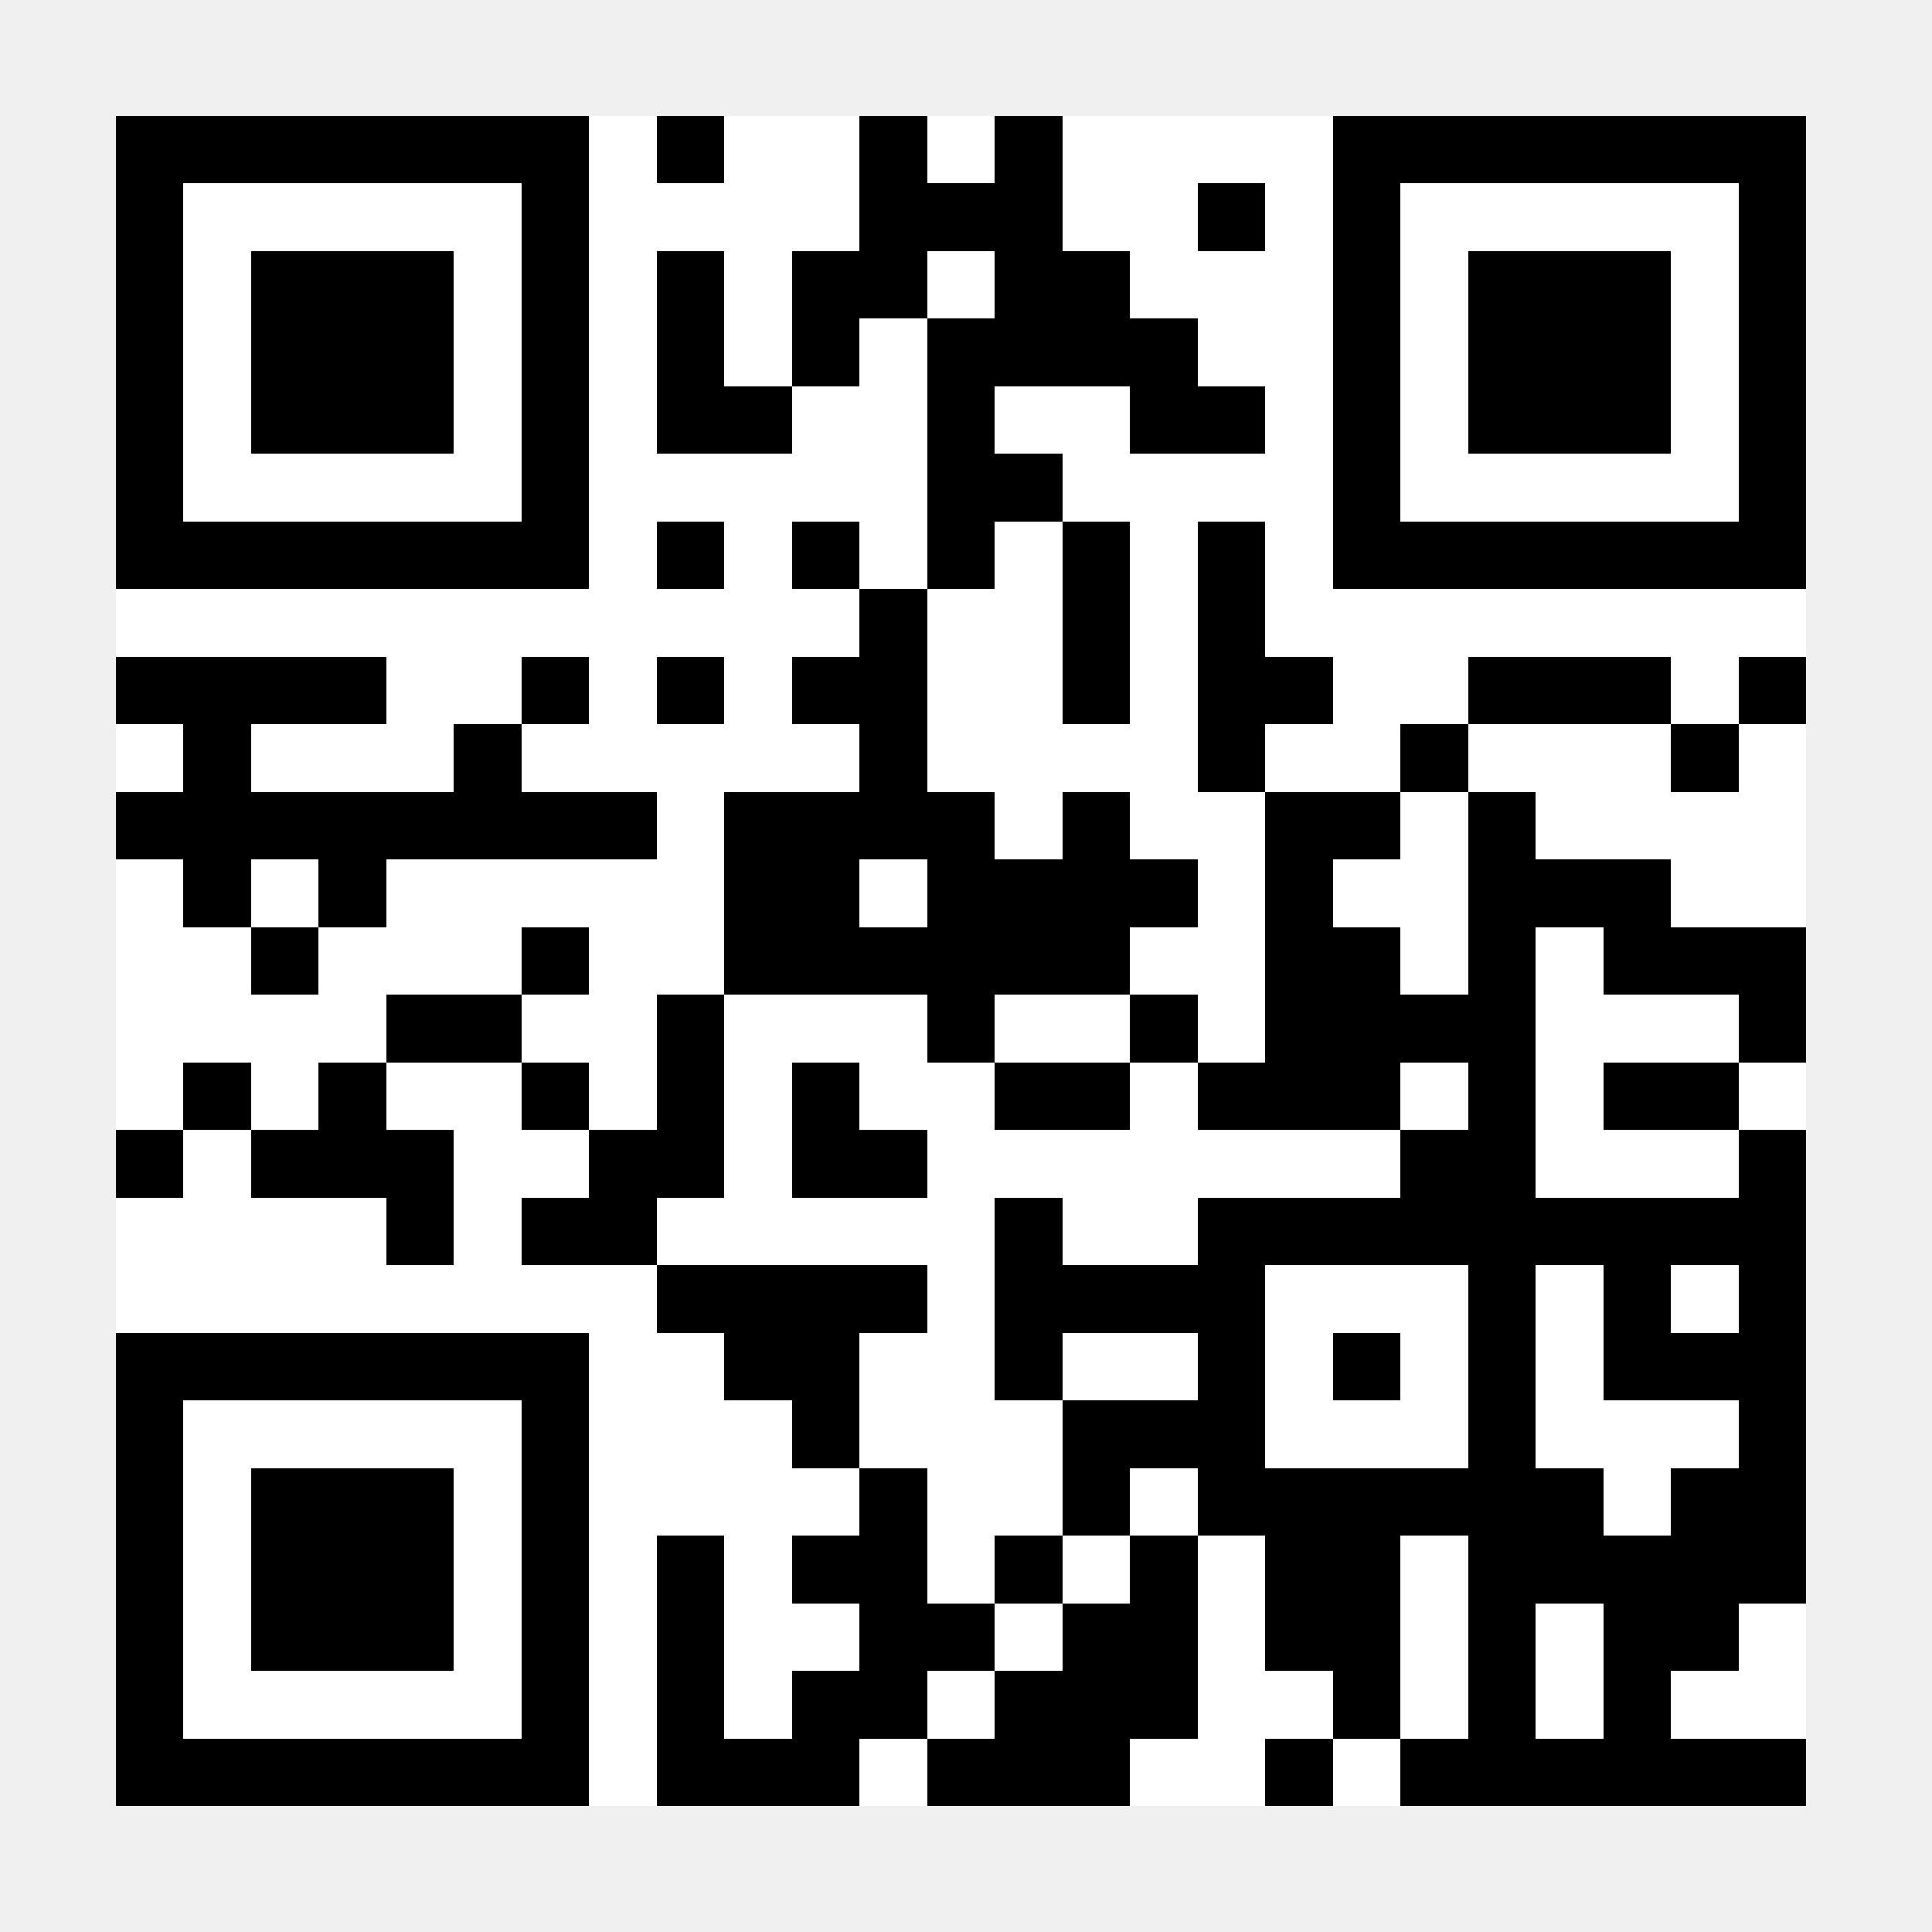
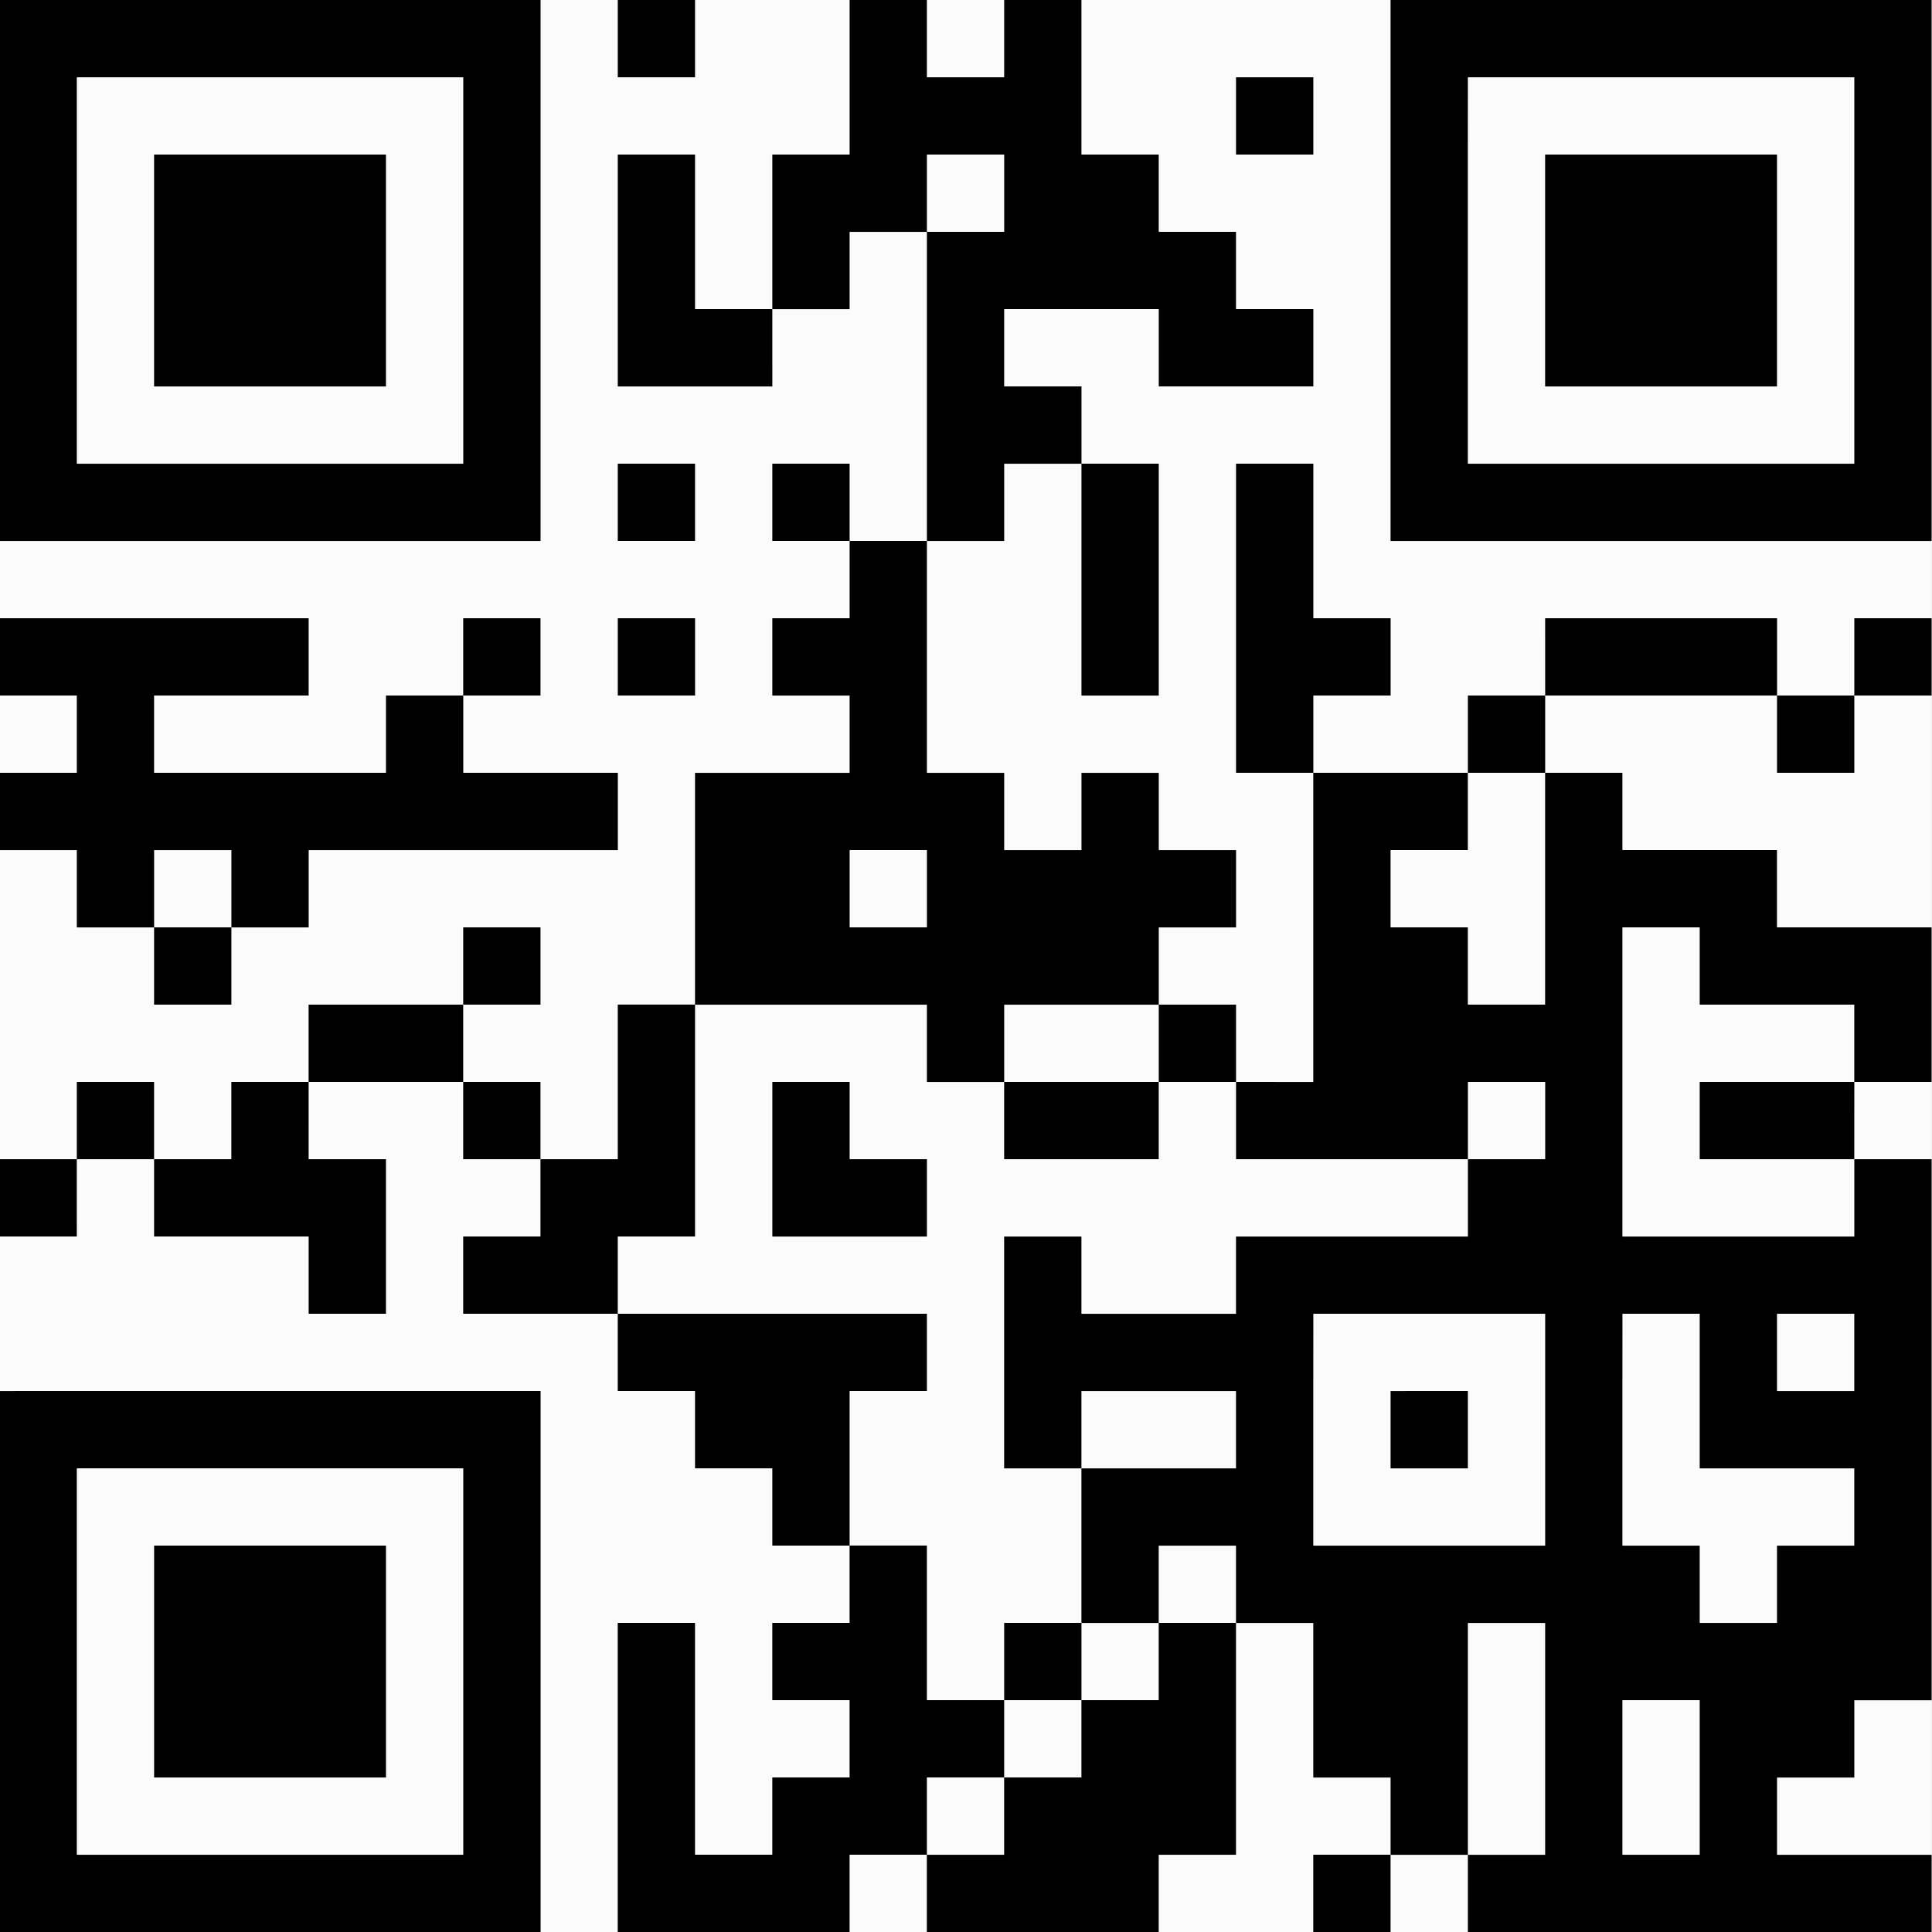
- <svg xmlns="http://www.w3.org/2000/svg" version="1.1" width="200" height="200" id="svg648">
+ <svg xmlns="http://www.w3.org/2000/svg" version="1.1" width="2.499cm" height="2.499cm" id="svg648" viewBox="0 0 94.434 94.488">
  <defs id="defs652" />
-   <path id="rect2" style="fill:#ffffff;shape-rendering:optimizeSpeed" d="M 12,12 H 187 V 187 H 12 Z" />
-   <rect shape-rendering="optimizeSpeed" x="12" y="12" width="7" height="7" fill="black" id="rect4" />
-   <rect shape-rendering="optimizeSpeed" x="19" y="12" width="7" height="7" fill="black" id="rect6" />
-   <rect shape-rendering="optimizeSpeed" x="26" y="12" width="7" height="7" fill="black" id="rect8" />
-   <rect shape-rendering="optimizeSpeed" x="33" y="12" width="7" height="7" fill="black" id="rect10" />
-   <rect shape-rendering="optimizeSpeed" x="40" y="12" width="7" height="7" fill="black" id="rect12" />
-   <rect shape-rendering="optimizeSpeed" x="47" y="12" width="7" height="7" fill="black" id="rect14" />
-   <rect shape-rendering="optimizeSpeed" x="54" y="12" width="7" height="7" fill="black" id="rect16" />
-   <rect shape-rendering="optimizeSpeed" x="68" y="12" width="7" height="7" fill="black" id="rect18" />
-   <rect shape-rendering="optimizeSpeed" x="89" y="12" width="7" height="7" fill="black" id="rect20" />
-   <rect shape-rendering="optimizeSpeed" x="103" y="12" width="7" height="7" fill="black" id="rect22" />
-   <rect shape-rendering="optimizeSpeed" x="138" y="12" width="7" height="7" fill="black" id="rect24" />
-   <rect shape-rendering="optimizeSpeed" x="145" y="12" width="7" height="7" fill="black" id="rect26" />
-   <rect shape-rendering="optimizeSpeed" x="152" y="12" width="7" height="7" fill="black" id="rect28" />
-   <rect shape-rendering="optimizeSpeed" x="159" y="12" width="7" height="7" fill="black" id="rect30" />
-   <rect shape-rendering="optimizeSpeed" x="166" y="12" width="7" height="7" fill="black" id="rect32" />
-   <rect shape-rendering="optimizeSpeed" x="173" y="12" width="7" height="7" fill="black" id="rect34" />
-   <rect shape-rendering="optimizeSpeed" x="180" y="12" width="7" height="7" fill="black" id="rect36" />
-   <rect shape-rendering="optimizeSpeed" x="12" y="19" width="7" height="7" fill="black" id="rect38" />
-   <rect shape-rendering="optimizeSpeed" x="54" y="19" width="7" height="7" fill="black" id="rect40" />
-   <rect shape-rendering="optimizeSpeed" x="89" y="19" width="7" height="7" fill="black" id="rect42" />
-   <rect shape-rendering="optimizeSpeed" x="96" y="19" width="7" height="7" fill="black" id="rect44" />
-   <rect shape-rendering="optimizeSpeed" x="103" y="19" width="7" height="7" fill="black" id="rect46" />
-   <rect shape-rendering="optimizeSpeed" x="124" y="19" width="7" height="7" fill="black" id="rect48" />
-   <rect shape-rendering="optimizeSpeed" x="138" y="19" width="7" height="7" fill="black" id="rect50" />
-   <rect shape-rendering="optimizeSpeed" x="180" y="19" width="7" height="7" fill="black" id="rect52" />
-   <rect shape-rendering="optimizeSpeed" x="12" y="26" width="7" height="7" fill="black" id="rect54" />
-   <rect shape-rendering="optimizeSpeed" x="26" y="26" width="7" height="7" fill="black" id="rect56" />
-   <rect shape-rendering="optimizeSpeed" x="33" y="26" width="7" height="7" fill="black" id="rect58" />
-   <rect shape-rendering="optimizeSpeed" x="40" y="26" width="7" height="7" fill="black" id="rect60" />
-   <rect shape-rendering="optimizeSpeed" x="54" y="26" width="7" height="7" fill="black" id="rect62" />
-   <rect shape-rendering="optimizeSpeed" x="68" y="26" width="7" height="7" fill="black" id="rect64" />
-   <rect shape-rendering="optimizeSpeed" x="82" y="26" width="7" height="7" fill="black" id="rect66" />
-   <rect shape-rendering="optimizeSpeed" x="89" y="26" width="7" height="7" fill="black" id="rect68" />
-   <rect shape-rendering="optimizeSpeed" x="103" y="26" width="7" height="7" fill="black" id="rect70" />
-   <rect shape-rendering="optimizeSpeed" x="110" y="26" width="7" height="7" fill="black" id="rect72" />
-   <rect shape-rendering="optimizeSpeed" x="138" y="26" width="7" height="7" fill="black" id="rect74" />
-   <rect shape-rendering="optimizeSpeed" x="152" y="26" width="7" height="7" fill="black" id="rect76" />
-   <rect shape-rendering="optimizeSpeed" x="159" y="26" width="7" height="7" fill="black" id="rect78" />
-   <rect shape-rendering="optimizeSpeed" x="166" y="26" width="7" height="7" fill="black" id="rect80" />
-   <rect shape-rendering="optimizeSpeed" x="180" y="26" width="7" height="7" fill="black" id="rect82" />
-   <rect shape-rendering="optimizeSpeed" x="12" y="33" width="7" height="7" fill="black" id="rect84" />
-   <rect shape-rendering="optimizeSpeed" x="26" y="33" width="7" height="7" fill="black" id="rect86" />
-   <rect shape-rendering="optimizeSpeed" x="33" y="33" width="7" height="7" fill="black" id="rect88" />
-   <rect shape-rendering="optimizeSpeed" x="40" y="33" width="7" height="7" fill="black" id="rect90" />
-   <rect shape-rendering="optimizeSpeed" x="54" y="33" width="7" height="7" fill="black" id="rect92" />
-   <rect shape-rendering="optimizeSpeed" x="68" y="33" width="7" height="7" fill="black" id="rect94" />
-   <rect shape-rendering="optimizeSpeed" x="82" y="33" width="7" height="7" fill="black" id="rect96" />
-   <rect shape-rendering="optimizeSpeed" x="96" y="33" width="7" height="7" fill="black" id="rect98" />
-   <rect shape-rendering="optimizeSpeed" x="103" y="33" width="7" height="7" fill="black" id="rect100" />
-   <rect shape-rendering="optimizeSpeed" x="110" y="33" width="7" height="7" fill="black" id="rect102" />
-   <rect shape-rendering="optimizeSpeed" x="117" y="33" width="7" height="7" fill="black" id="rect104" />
-   <rect shape-rendering="optimizeSpeed" x="138" y="33" width="7" height="7" fill="black" id="rect106" />
-   <rect shape-rendering="optimizeSpeed" x="152" y="33" width="7" height="7" fill="black" id="rect108" />
-   <rect shape-rendering="optimizeSpeed" x="159" y="33" width="7" height="7" fill="black" id="rect110" />
-   <rect shape-rendering="optimizeSpeed" x="166" y="33" width="7" height="7" fill="black" id="rect112" />
-   <rect shape-rendering="optimizeSpeed" x="180" y="33" width="7" height="7" fill="black" id="rect114" />
-   <rect shape-rendering="optimizeSpeed" x="12" y="40" width="7" height="7" fill="black" id="rect116" />
-   <rect shape-rendering="optimizeSpeed" x="26" y="40" width="7" height="7" fill="black" id="rect118" />
-   <rect shape-rendering="optimizeSpeed" x="33" y="40" width="7" height="7" fill="black" id="rect120" />
-   <rect shape-rendering="optimizeSpeed" x="40" y="40" width="7" height="7" fill="black" id="rect122" />
-   <rect shape-rendering="optimizeSpeed" x="54" y="40" width="7" height="7" fill="black" id="rect124" />
-   <rect shape-rendering="optimizeSpeed" x="68" y="40" width="7" height="7" fill="black" id="rect126" />
-   <rect shape-rendering="optimizeSpeed" x="75" y="40" width="7" height="7" fill="black" id="rect128" />
-   <rect shape-rendering="optimizeSpeed" x="96" y="40" width="7" height="7" fill="black" id="rect130" />
-   <rect shape-rendering="optimizeSpeed" x="117" y="40" width="7" height="7" fill="black" id="rect132" />
-   <rect shape-rendering="optimizeSpeed" x="124" y="40" width="7" height="7" fill="black" id="rect134" />
-   <rect shape-rendering="optimizeSpeed" x="138" y="40" width="7" height="7" fill="black" id="rect136" />
-   <rect shape-rendering="optimizeSpeed" x="152" y="40" width="7" height="7" fill="black" id="rect138" />
-   <rect shape-rendering="optimizeSpeed" x="159" y="40" width="7" height="7" fill="black" id="rect140" />
-   <rect shape-rendering="optimizeSpeed" x="166" y="40" width="7" height="7" fill="black" id="rect142" />
-   <rect shape-rendering="optimizeSpeed" x="180" y="40" width="7" height="7" fill="black" id="rect144" />
-   <rect shape-rendering="optimizeSpeed" x="12" y="47" width="7" height="7" fill="black" id="rect146" />
-   <rect shape-rendering="optimizeSpeed" x="54" y="47" width="7" height="7" fill="black" id="rect148" />
-   <rect shape-rendering="optimizeSpeed" x="96" y="47" width="7" height="7" fill="black" id="rect150" />
-   <rect shape-rendering="optimizeSpeed" x="103" y="47" width="7" height="7" fill="black" id="rect152" />
-   <rect shape-rendering="optimizeSpeed" x="138" y="47" width="7" height="7" fill="black" id="rect154" />
-   <rect shape-rendering="optimizeSpeed" x="180" y="47" width="7" height="7" fill="black" id="rect156" />
-   <rect shape-rendering="optimizeSpeed" x="12" y="54" width="7" height="7" fill="black" id="rect158" />
-   <rect shape-rendering="optimizeSpeed" x="19" y="54" width="7" height="7" fill="black" id="rect160" />
-   <rect shape-rendering="optimizeSpeed" x="26" y="54" width="7" height="7" fill="black" id="rect162" />
-   <rect shape-rendering="optimizeSpeed" x="33" y="54" width="7" height="7" fill="black" id="rect164" />
-   <rect shape-rendering="optimizeSpeed" x="40" y="54" width="7" height="7" fill="black" id="rect166" />
-   <rect shape-rendering="optimizeSpeed" x="47" y="54" width="7" height="7" fill="black" id="rect168" />
-   <rect shape-rendering="optimizeSpeed" x="54" y="54" width="7" height="7" fill="black" id="rect170" />
-   <rect shape-rendering="optimizeSpeed" x="68" y="54" width="7" height="7" fill="black" id="rect172" />
-   <rect shape-rendering="optimizeSpeed" x="82" y="54" width="7" height="7" fill="black" id="rect174" />
-   <rect shape-rendering="optimizeSpeed" x="96" y="54" width="7" height="7" fill="black" id="rect176" />
-   <rect shape-rendering="optimizeSpeed" x="110" y="54" width="7" height="7" fill="black" id="rect178" />
-   <rect shape-rendering="optimizeSpeed" x="124" y="54" width="7" height="7" fill="black" id="rect180" />
-   <rect shape-rendering="optimizeSpeed" x="138" y="54" width="7" height="7" fill="black" id="rect182" />
-   <rect shape-rendering="optimizeSpeed" x="145" y="54" width="7" height="7" fill="black" id="rect184" />
-   <rect shape-rendering="optimizeSpeed" x="152" y="54" width="7" height="7" fill="black" id="rect186" />
-   <rect shape-rendering="optimizeSpeed" x="159" y="54" width="7" height="7" fill="black" id="rect188" />
-   <rect shape-rendering="optimizeSpeed" x="166" y="54" width="7" height="7" fill="black" id="rect190" />
-   <rect shape-rendering="optimizeSpeed" x="173" y="54" width="7" height="7" fill="black" id="rect192" />
-   <rect shape-rendering="optimizeSpeed" x="180" y="54" width="7" height="7" fill="black" id="rect194" />
-   <rect shape-rendering="optimizeSpeed" x="89" y="61" width="7" height="7" fill="black" id="rect196" />
-   <rect shape-rendering="optimizeSpeed" x="110" y="61" width="7" height="7" fill="black" id="rect198" />
-   <rect shape-rendering="optimizeSpeed" x="124" y="61" width="7" height="7" fill="black" id="rect200" />
-   <rect shape-rendering="optimizeSpeed" x="12" y="68" width="7" height="7" fill="black" id="rect202" />
-   <rect shape-rendering="optimizeSpeed" x="19" y="68" width="7" height="7" fill="black" id="rect204" />
-   <rect shape-rendering="optimizeSpeed" x="26" y="68" width="7" height="7" fill="black" id="rect206" />
-   <rect shape-rendering="optimizeSpeed" x="33" y="68" width="7" height="7" fill="black" id="rect208" />
-   <rect shape-rendering="optimizeSpeed" x="54" y="68" width="7" height="7" fill="black" id="rect210" />
-   <rect shape-rendering="optimizeSpeed" x="68" y="68" width="7" height="7" fill="black" id="rect212" />
-   <rect shape-rendering="optimizeSpeed" x="82" y="68" width="7" height="7" fill="black" id="rect214" />
-   <rect shape-rendering="optimizeSpeed" x="89" y="68" width="7" height="7" fill="black" id="rect216" />
-   <rect shape-rendering="optimizeSpeed" x="110" y="68" width="7" height="7" fill="black" id="rect218" />
-   <rect shape-rendering="optimizeSpeed" x="124" y="68" width="7" height="7" fill="black" id="rect220" />
-   <rect shape-rendering="optimizeSpeed" x="131" y="68" width="7" height="7" fill="black" id="rect222" />
-   <rect shape-rendering="optimizeSpeed" x="152" y="68" width="7" height="7" fill="black" id="rect224" />
-   <rect shape-rendering="optimizeSpeed" x="159" y="68" width="7" height="7" fill="black" id="rect226" />
-   <rect shape-rendering="optimizeSpeed" x="166" y="68" width="7" height="7" fill="black" id="rect228" />
-   <rect shape-rendering="optimizeSpeed" x="180" y="68" width="7" height="7" fill="black" id="rect230" />
-   <rect shape-rendering="optimizeSpeed" x="19" y="75" width="7" height="7" fill="black" id="rect232" />
-   <rect shape-rendering="optimizeSpeed" x="47" y="75" width="7" height="7" fill="black" id="rect234" />
-   <rect shape-rendering="optimizeSpeed" x="89" y="75" width="7" height="7" fill="black" id="rect236" />
-   <rect shape-rendering="optimizeSpeed" x="124" y="75" width="7" height="7" fill="black" id="rect238" />
-   <rect shape-rendering="optimizeSpeed" x="145" y="75" width="7" height="7" fill="black" id="rect240" />
-   <rect shape-rendering="optimizeSpeed" x="173" y="75" width="7" height="7" fill="black" id="rect242" />
-   <rect shape-rendering="optimizeSpeed" x="12" y="82" width="7" height="7" fill="black" id="rect244" />
-   <rect shape-rendering="optimizeSpeed" x="19" y="82" width="7" height="7" fill="black" id="rect246" />
-   <rect shape-rendering="optimizeSpeed" x="26" y="82" width="7" height="7" fill="black" id="rect248" />
-   <rect shape-rendering="optimizeSpeed" x="33" y="82" width="7" height="7" fill="black" id="rect250" />
-   <rect shape-rendering="optimizeSpeed" x="40" y="82" width="7" height="7" fill="black" id="rect252" />
-   <rect shape-rendering="optimizeSpeed" x="47" y="82" width="7" height="7" fill="black" id="rect254" />
-   <rect shape-rendering="optimizeSpeed" x="54" y="82" width="7" height="7" fill="black" id="rect256" />
-   <rect shape-rendering="optimizeSpeed" x="61" y="82" width="7" height="7" fill="black" id="rect258" />
-   <rect shape-rendering="optimizeSpeed" x="75" y="82" width="7" height="7" fill="black" id="rect260" />
-   <rect shape-rendering="optimizeSpeed" x="82" y="82" width="7" height="7" fill="black" id="rect262" />
-   <rect shape-rendering="optimizeSpeed" x="89" y="82" width="7" height="7" fill="black" id="rect264" />
-   <rect shape-rendering="optimizeSpeed" x="96" y="82" width="7" height="7" fill="black" id="rect266" />
-   <rect shape-rendering="optimizeSpeed" x="110" y="82" width="7" height="7" fill="black" id="rect268" />
-   <rect shape-rendering="optimizeSpeed" x="131" y="82" width="7" height="7" fill="black" id="rect270" />
-   <rect shape-rendering="optimizeSpeed" x="138" y="82" width="7" height="7" fill="black" id="rect272" />
-   <rect shape-rendering="optimizeSpeed" x="152" y="82" width="7" height="7" fill="black" id="rect274" />
-   <rect shape-rendering="optimizeSpeed" x="19" y="89" width="7" height="7" fill="black" id="rect276" />
-   <rect shape-rendering="optimizeSpeed" x="33" y="89" width="7" height="7" fill="black" id="rect278" />
-   <rect shape-rendering="optimizeSpeed" x="75" y="89" width="7" height="7" fill="black" id="rect280" />
-   <rect shape-rendering="optimizeSpeed" x="82" y="89" width="7" height="7" fill="black" id="rect282" />
-   <rect shape-rendering="optimizeSpeed" x="96" y="89" width="7" height="7" fill="black" id="rect284" />
-   <rect shape-rendering="optimizeSpeed" x="103" y="89" width="7" height="7" fill="black" id="rect286" />
-   <rect shape-rendering="optimizeSpeed" x="110" y="89" width="7" height="7" fill="black" id="rect288" />
-   <rect shape-rendering="optimizeSpeed" x="117" y="89" width="7" height="7" fill="black" id="rect290" />
-   <rect shape-rendering="optimizeSpeed" x="131" y="89" width="7" height="7" fill="black" id="rect292" />
-   <rect shape-rendering="optimizeSpeed" x="152" y="89" width="7" height="7" fill="black" id="rect294" />
-   <rect shape-rendering="optimizeSpeed" x="159" y="89" width="7" height="7" fill="black" id="rect296" />
-   <rect shape-rendering="optimizeSpeed" x="166" y="89" width="7" height="7" fill="black" id="rect298" />
-   <rect shape-rendering="optimizeSpeed" x="26" y="96" width="7" height="7" fill="black" id="rect300" />
-   <rect shape-rendering="optimizeSpeed" x="54" y="96" width="7" height="7" fill="black" id="rect302" />
-   <rect shape-rendering="optimizeSpeed" x="75" y="96" width="7" height="7" fill="black" id="rect304" />
-   <rect shape-rendering="optimizeSpeed" x="82" y="96" width="7" height="7" fill="black" id="rect306" />
-   <rect shape-rendering="optimizeSpeed" x="89" y="96" width="7" height="7" fill="black" id="rect308" />
-   <rect shape-rendering="optimizeSpeed" x="96" y="96" width="7" height="7" fill="black" id="rect310" />
-   <rect shape-rendering="optimizeSpeed" x="103" y="96" width="7" height="7" fill="black" id="rect312" />
-   <rect shape-rendering="optimizeSpeed" x="110" y="96" width="7" height="7" fill="black" id="rect314" />
-   <rect shape-rendering="optimizeSpeed" x="131" y="96" width="7" height="7" fill="black" id="rect316" />
-   <rect shape-rendering="optimizeSpeed" x="138" y="96" width="7" height="7" fill="black" id="rect318" />
-   <rect shape-rendering="optimizeSpeed" x="152" y="96" width="7" height="7" fill="black" id="rect320" />
-   <rect shape-rendering="optimizeSpeed" x="166" y="96" width="7" height="7" fill="black" id="rect322" />
-   <rect shape-rendering="optimizeSpeed" x="173" y="96" width="7" height="7" fill="black" id="rect324" />
-   <rect shape-rendering="optimizeSpeed" x="180" y="96" width="7" height="7" fill="black" id="rect326" />
-   <rect shape-rendering="optimizeSpeed" x="40" y="103" width="7" height="7" fill="black" id="rect328" />
-   <rect shape-rendering="optimizeSpeed" x="47" y="103" width="7" height="7" fill="black" id="rect330" />
-   <rect shape-rendering="optimizeSpeed" x="68" y="103" width="7" height="7" fill="black" id="rect332" />
-   <rect shape-rendering="optimizeSpeed" x="96" y="103" width="7" height="7" fill="black" id="rect334" />
-   <rect shape-rendering="optimizeSpeed" x="117" y="103" width="7" height="7" fill="black" id="rect336" />
-   <rect shape-rendering="optimizeSpeed" x="131" y="103" width="7" height="7" fill="black" id="rect338" />
-   <rect shape-rendering="optimizeSpeed" x="138" y="103" width="7" height="7" fill="black" id="rect340" />
-   <rect shape-rendering="optimizeSpeed" x="145" y="103" width="7" height="7" fill="black" id="rect342" />
-   <rect shape-rendering="optimizeSpeed" x="152" y="103" width="7" height="7" fill="black" id="rect344" />
-   <rect shape-rendering="optimizeSpeed" x="180" y="103" width="7" height="7" fill="black" id="rect346" />
-   <rect shape-rendering="optimizeSpeed" x="19" y="110" width="7" height="7" fill="black" id="rect348" />
-   <rect shape-rendering="optimizeSpeed" x="33" y="110" width="7" height="7" fill="black" id="rect350" />
-   <rect shape-rendering="optimizeSpeed" x="54" y="110" width="7" height="7" fill="black" id="rect352" />
-   <rect shape-rendering="optimizeSpeed" x="68" y="110" width="7" height="7" fill="black" id="rect354" />
-   <rect shape-rendering="optimizeSpeed" x="82" y="110" width="7" height="7" fill="black" id="rect356" />
-   <rect shape-rendering="optimizeSpeed" x="103" y="110" width="7" height="7" fill="black" id="rect358" />
-   <rect shape-rendering="optimizeSpeed" x="110" y="110" width="7" height="7" fill="black" id="rect360" />
-   <rect shape-rendering="optimizeSpeed" x="124" y="110" width="7" height="7" fill="black" id="rect362" />
-   <rect shape-rendering="optimizeSpeed" x="131" y="110" width="7" height="7" fill="black" id="rect364" />
-   <rect shape-rendering="optimizeSpeed" x="138" y="110" width="7" height="7" fill="black" id="rect366" />
-   <rect shape-rendering="optimizeSpeed" x="152" y="110" width="7" height="7" fill="black" id="rect368" />
-   <rect shape-rendering="optimizeSpeed" x="166" y="110" width="7" height="7" fill="black" id="rect370" />
-   <rect shape-rendering="optimizeSpeed" x="173" y="110" width="7" height="7" fill="black" id="rect372" />
-   <rect shape-rendering="optimizeSpeed" x="12" y="117" width="7" height="7" fill="black" id="rect374" />
-   <rect shape-rendering="optimizeSpeed" x="26" y="117" width="7" height="7" fill="black" id="rect376" />
-   <rect shape-rendering="optimizeSpeed" x="33" y="117" width="7" height="7" fill="black" id="rect378" />
-   <rect shape-rendering="optimizeSpeed" x="40" y="117" width="7" height="7" fill="black" id="rect380" />
-   <rect shape-rendering="optimizeSpeed" x="61" y="117" width="7" height="7" fill="black" id="rect382" />
-   <rect shape-rendering="optimizeSpeed" x="68" y="117" width="7" height="7" fill="black" id="rect384" />
-   <rect shape-rendering="optimizeSpeed" x="82" y="117" width="7" height="7" fill="black" id="rect386" />
-   <rect shape-rendering="optimizeSpeed" x="89" y="117" width="7" height="7" fill="black" id="rect388" />
-   <rect shape-rendering="optimizeSpeed" x="145" y="117" width="7" height="7" fill="black" id="rect390" />
-   <rect shape-rendering="optimizeSpeed" x="152" y="117" width="7" height="7" fill="black" id="rect392" />
-   <rect shape-rendering="optimizeSpeed" x="180" y="117" width="7" height="7" fill="black" id="rect394" />
-   <rect shape-rendering="optimizeSpeed" x="40" y="124" width="7" height="7" fill="black" id="rect396" />
-   <rect shape-rendering="optimizeSpeed" x="54" y="124" width="7" height="7" fill="black" id="rect398" />
-   <rect shape-rendering="optimizeSpeed" x="61" y="124" width="7" height="7" fill="black" id="rect400" />
-   <rect shape-rendering="optimizeSpeed" x="103" y="124" width="7" height="7" fill="black" id="rect402" />
-   <rect shape-rendering="optimizeSpeed" x="124" y="124" width="7" height="7" fill="black" id="rect404" />
-   <rect shape-rendering="optimizeSpeed" x="131" y="124" width="7" height="7" fill="black" id="rect406" />
-   <rect shape-rendering="optimizeSpeed" x="138" y="124" width="7" height="7" fill="black" id="rect408" />
-   <rect shape-rendering="optimizeSpeed" x="145" y="124" width="7" height="7" fill="black" id="rect410" />
-   <rect shape-rendering="optimizeSpeed" x="152" y="124" width="7" height="7" fill="black" id="rect412" />
-   <rect shape-rendering="optimizeSpeed" x="159" y="124" width="7" height="7" fill="black" id="rect414" />
-   <rect shape-rendering="optimizeSpeed" x="166" y="124" width="7" height="7" fill="black" id="rect416" />
-   <rect shape-rendering="optimizeSpeed" x="173" y="124" width="7" height="7" fill="black" id="rect418" />
-   <rect shape-rendering="optimizeSpeed" x="180" y="124" width="7" height="7" fill="black" id="rect420" />
-   <rect shape-rendering="optimizeSpeed" x="68" y="131" width="7" height="7" fill="black" id="rect422" />
-   <rect shape-rendering="optimizeSpeed" x="75" y="131" width="7" height="7" fill="black" id="rect424" />
-   <rect shape-rendering="optimizeSpeed" x="82" y="131" width="7" height="7" fill="black" id="rect426" />
-   <rect shape-rendering="optimizeSpeed" x="89" y="131" width="7" height="7" fill="black" id="rect428" />
-   <rect shape-rendering="optimizeSpeed" x="103" y="131" width="7" height="7" fill="black" id="rect430" />
-   <rect shape-rendering="optimizeSpeed" x="110" y="131" width="7" height="7" fill="black" id="rect432" />
-   <rect shape-rendering="optimizeSpeed" x="117" y="131" width="7" height="7" fill="black" id="rect434" />
-   <rect shape-rendering="optimizeSpeed" x="124" y="131" width="7" height="7" fill="black" id="rect436" />
-   <rect shape-rendering="optimizeSpeed" x="152" y="131" width="7" height="7" fill="black" id="rect438" />
-   <rect shape-rendering="optimizeSpeed" x="166" y="131" width="7" height="7" fill="black" id="rect440" />
-   <rect shape-rendering="optimizeSpeed" x="180" y="131" width="7" height="7" fill="black" id="rect442" />
-   <rect shape-rendering="optimizeSpeed" x="12" y="138" width="7" height="7" fill="black" id="rect444" />
-   <rect shape-rendering="optimizeSpeed" x="19" y="138" width="7" height="7" fill="black" id="rect446" />
-   <rect shape-rendering="optimizeSpeed" x="26" y="138" width="7" height="7" fill="black" id="rect448" />
-   <rect shape-rendering="optimizeSpeed" x="33" y="138" width="7" height="7" fill="black" id="rect450" />
-   <rect shape-rendering="optimizeSpeed" x="40" y="138" width="7" height="7" fill="black" id="rect452" />
-   <rect shape-rendering="optimizeSpeed" x="47" y="138" width="7" height="7" fill="black" id="rect454" />
-   <rect shape-rendering="optimizeSpeed" x="54" y="138" width="7" height="7" fill="black" id="rect456" />
-   <rect shape-rendering="optimizeSpeed" x="75" y="138" width="7" height="7" fill="black" id="rect458" />
-   <rect shape-rendering="optimizeSpeed" x="82" y="138" width="7" height="7" fill="black" id="rect460" />
-   <rect shape-rendering="optimizeSpeed" x="103" y="138" width="7" height="7" fill="black" id="rect462" />
-   <rect shape-rendering="optimizeSpeed" x="124" y="138" width="7" height="7" fill="black" id="rect464" />
-   <rect shape-rendering="optimizeSpeed" x="138" y="138" width="7" height="7" fill="black" id="rect466" />
-   <rect shape-rendering="optimizeSpeed" x="152" y="138" width="7" height="7" fill="black" id="rect468" />
-   <rect shape-rendering="optimizeSpeed" x="166" y="138" width="7" height="7" fill="black" id="rect470" />
-   <rect shape-rendering="optimizeSpeed" x="173" y="138" width="7" height="7" fill="black" id="rect472" />
-   <rect shape-rendering="optimizeSpeed" x="180" y="138" width="7" height="7" fill="black" id="rect474" />
-   <rect shape-rendering="optimizeSpeed" x="12" y="145" width="7" height="7" fill="black" id="rect476" />
-   <rect shape-rendering="optimizeSpeed" x="54" y="145" width="7" height="7" fill="black" id="rect478" />
-   <rect shape-rendering="optimizeSpeed" x="82" y="145" width="7" height="7" fill="black" id="rect480" />
-   <rect shape-rendering="optimizeSpeed" x="110" y="145" width="7" height="7" fill="black" id="rect482" />
-   <rect shape-rendering="optimizeSpeed" x="117" y="145" width="7" height="7" fill="black" id="rect484" />
-   <rect shape-rendering="optimizeSpeed" x="124" y="145" width="7" height="7" fill="black" id="rect486" />
-   <rect shape-rendering="optimizeSpeed" x="152" y="145" width="7" height="7" fill="black" id="rect488" />
-   <rect shape-rendering="optimizeSpeed" x="180" y="145" width="7" height="7" fill="black" id="rect490" />
-   <rect shape-rendering="optimizeSpeed" x="12" y="152" width="7" height="7" fill="black" id="rect492" />
-   <rect shape-rendering="optimizeSpeed" x="26" y="152" width="7" height="7" fill="black" id="rect494" />
-   <rect shape-rendering="optimizeSpeed" x="33" y="152" width="7" height="7" fill="black" id="rect496" />
-   <rect shape-rendering="optimizeSpeed" x="40" y="152" width="7" height="7" fill="black" id="rect498" />
-   <rect shape-rendering="optimizeSpeed" x="54" y="152" width="7" height="7" fill="black" id="rect500" />
-   <rect shape-rendering="optimizeSpeed" x="89" y="152" width="7" height="7" fill="black" id="rect502" />
-   <rect shape-rendering="optimizeSpeed" x="110" y="152" width="7" height="7" fill="black" id="rect504" />
-   <rect shape-rendering="optimizeSpeed" x="124" y="152" width="7" height="7" fill="black" id="rect506" />
-   <rect shape-rendering="optimizeSpeed" x="131" y="152" width="7" height="7" fill="black" id="rect508" />
-   <rect shape-rendering="optimizeSpeed" x="138" y="152" width="7" height="7" fill="black" id="rect510" />
-   <rect shape-rendering="optimizeSpeed" x="145" y="152" width="7" height="7" fill="black" id="rect512" />
-   <rect shape-rendering="optimizeSpeed" x="152" y="152" width="7" height="7" fill="black" id="rect514" />
-   <rect shape-rendering="optimizeSpeed" x="159" y="152" width="7" height="7" fill="black" id="rect516" />
-   <rect shape-rendering="optimizeSpeed" x="173" y="152" width="7" height="7" fill="black" id="rect518" />
-   <rect shape-rendering="optimizeSpeed" x="180" y="152" width="7" height="7" fill="black" id="rect520" />
-   <rect shape-rendering="optimizeSpeed" x="12" y="159" width="7" height="7" fill="black" id="rect522" />
-   <rect shape-rendering="optimizeSpeed" x="26" y="159" width="7" height="7" fill="black" id="rect524" />
-   <rect shape-rendering="optimizeSpeed" x="33" y="159" width="7" height="7" fill="black" id="rect526" />
-   <rect shape-rendering="optimizeSpeed" x="40" y="159" width="7" height="7" fill="black" id="rect528" />
-   <rect shape-rendering="optimizeSpeed" x="54" y="159" width="7" height="7" fill="black" id="rect530" />
-   <rect shape-rendering="optimizeSpeed" x="68" y="159" width="7" height="7" fill="black" id="rect532" />
-   <rect shape-rendering="optimizeSpeed" x="82" y="159" width="7" height="7" fill="black" id="rect534" />
-   <rect shape-rendering="optimizeSpeed" x="89" y="159" width="7" height="7" fill="black" id="rect536" />
-   <rect shape-rendering="optimizeSpeed" x="103" y="159" width="7" height="7" fill="black" id="rect538" />
-   <rect shape-rendering="optimizeSpeed" x="117" y="159" width="7" height="7" fill="black" id="rect540" />
-   <rect shape-rendering="optimizeSpeed" x="131" y="159" width="7" height="7" fill="black" id="rect542" />
-   <rect shape-rendering="optimizeSpeed" x="138" y="159" width="7" height="7" fill="black" id="rect544" />
-   <rect shape-rendering="optimizeSpeed" x="152" y="159" width="7" height="7" fill="black" id="rect546" />
-   <rect shape-rendering="optimizeSpeed" x="159" y="159" width="7" height="7" fill="black" id="rect548" />
-   <rect shape-rendering="optimizeSpeed" x="166" y="159" width="7" height="7" fill="black" id="rect550" />
-   <rect shape-rendering="optimizeSpeed" x="173" y="159" width="7" height="7" fill="black" id="rect552" />
-   <rect shape-rendering="optimizeSpeed" x="180" y="159" width="7" height="7" fill="black" id="rect554" />
-   <rect shape-rendering="optimizeSpeed" x="12" y="166" width="7" height="7" fill="black" id="rect556" />
-   <rect shape-rendering="optimizeSpeed" x="26" y="166" width="7" height="7" fill="black" id="rect558" />
-   <rect shape-rendering="optimizeSpeed" x="33" y="166" width="7" height="7" fill="black" id="rect560" />
-   <rect shape-rendering="optimizeSpeed" x="40" y="166" width="7" height="7" fill="black" id="rect562" />
-   <rect shape-rendering="optimizeSpeed" x="54" y="166" width="7" height="7" fill="black" id="rect564" />
-   <rect shape-rendering="optimizeSpeed" x="68" y="166" width="7" height="7" fill="black" id="rect566" />
-   <rect shape-rendering="optimizeSpeed" x="89" y="166" width="7" height="7" fill="black" id="rect568" />
-   <rect shape-rendering="optimizeSpeed" x="96" y="166" width="7" height="7" fill="black" id="rect570" />
-   <rect shape-rendering="optimizeSpeed" x="110" y="166" width="7" height="7" fill="black" id="rect572" />
-   <rect shape-rendering="optimizeSpeed" x="117" y="166" width="7" height="7" fill="black" id="rect574" />
-   <rect shape-rendering="optimizeSpeed" x="131" y="166" width="7" height="7" fill="black" id="rect576" />
-   <rect shape-rendering="optimizeSpeed" x="138" y="166" width="7" height="7" fill="black" id="rect578" />
-   <rect shape-rendering="optimizeSpeed" x="152" y="166" width="7" height="7" fill="black" id="rect580" />
-   <rect shape-rendering="optimizeSpeed" x="166" y="166" width="7" height="7" fill="black" id="rect582" />
-   <rect shape-rendering="optimizeSpeed" x="173" y="166" width="7" height="7" fill="black" id="rect584" />
-   <rect shape-rendering="optimizeSpeed" x="12" y="173" width="7" height="7" fill="black" id="rect586" />
-   <rect shape-rendering="optimizeSpeed" x="54" y="173" width="7" height="7" fill="black" id="rect588" />
-   <rect shape-rendering="optimizeSpeed" x="68" y="173" width="7" height="7" fill="black" id="rect590" />
-   <rect shape-rendering="optimizeSpeed" x="82" y="173" width="7" height="7" fill="black" id="rect592" />
-   <rect shape-rendering="optimizeSpeed" x="89" y="173" width="7" height="7" fill="black" id="rect594" />
-   <rect shape-rendering="optimizeSpeed" x="103" y="173" width="7" height="7" fill="black" id="rect596" />
-   <rect shape-rendering="optimizeSpeed" x="110" y="173" width="7" height="7" fill="black" id="rect598" />
-   <rect shape-rendering="optimizeSpeed" x="117" y="173" width="7" height="7" fill="black" id="rect600" />
-   <rect shape-rendering="optimizeSpeed" x="138" y="173" width="7" height="7" fill="black" id="rect602" />
-   <rect shape-rendering="optimizeSpeed" x="152" y="173" width="7" height="7" fill="black" id="rect604" />
-   <rect shape-rendering="optimizeSpeed" x="166" y="173" width="7" height="7" fill="black" id="rect606" />
-   <rect shape-rendering="optimizeSpeed" x="12" y="180" width="7" height="7" fill="black" id="rect608" />
-   <rect shape-rendering="optimizeSpeed" x="19" y="180" width="7" height="7" fill="black" id="rect610" />
-   <rect shape-rendering="optimizeSpeed" x="26" y="180" width="7" height="7" fill="black" id="rect612" />
-   <rect shape-rendering="optimizeSpeed" x="33" y="180" width="7" height="7" fill="black" id="rect614" />
-   <rect shape-rendering="optimizeSpeed" x="40" y="180" width="7" height="7" fill="black" id="rect616" />
-   <rect shape-rendering="optimizeSpeed" x="47" y="180" width="7" height="7" fill="black" id="rect618" />
-   <rect shape-rendering="optimizeSpeed" x="54" y="180" width="7" height="7" fill="black" id="rect620" />
-   <rect shape-rendering="optimizeSpeed" x="68" y="180" width="7" height="7" fill="black" id="rect622" />
-   <rect shape-rendering="optimizeSpeed" x="75" y="180" width="7" height="7" fill="black" id="rect624" />
-   <rect shape-rendering="optimizeSpeed" x="82" y="180" width="7" height="7" fill="black" id="rect626" />
-   <rect shape-rendering="optimizeSpeed" x="96" y="180" width="7" height="7" fill="black" id="rect628" />
-   <rect shape-rendering="optimizeSpeed" x="103" y="180" width="7" height="7" fill="black" id="rect630" />
-   <rect shape-rendering="optimizeSpeed" x="110" y="180" width="7" height="7" fill="black" id="rect632" />
-   <rect shape-rendering="optimizeSpeed" x="131" y="180" width="7" height="7" fill="black" id="rect634" />
-   <rect shape-rendering="optimizeSpeed" x="145" y="180" width="7" height="7" fill="black" id="rect636" />
-   <rect shape-rendering="optimizeSpeed" x="152" y="180" width="7" height="7" fill="black" id="rect638" />
-   <rect shape-rendering="optimizeSpeed" x="159" y="180" width="7" height="7" fill="black" id="rect640" />
-   <rect shape-rendering="optimizeSpeed" x="166" y="180" width="7" height="7" fill="black" id="rect642" />
-   <rect shape-rendering="optimizeSpeed" x="173" y="180" width="7" height="7" fill="black" id="rect644" />
-   <rect shape-rendering="optimizeSpeed" x="180" y="180" width="7" height="7" fill="black" id="rect646" />
+   <path id="rect2" style="fill:#ffffff;fill-opacity:0.7;stroke-width:0.54;shape-rendering:optimizeSpeed" d="M -0.05,0 H 94.438 V 94.488 H -0.05 Z" />
+   <path id="rect4" d="m -0.05,0 v 3.78 3.78 3.78 3.78 3.78 3.78 3.78 h 3.78 3.78 3.78 3.78 3.78 3.78 3.78 V 22.677 18.898 15.118 11.339 7.559 3.78 0 H 22.627 18.848 15.068 11.289 7.509 3.73 Z M 30.186,0 v 3.78 h 3.78 V 0 Z m 11.339,0 v 3.78 3.78 h -3.78 v 3.78 3.78 h 3.78 v -3.78 h 3.78 V 7.559 h 3.78 v 3.78 h -3.78 v 3.78 3.78 3.78 3.78 h 3.78 v -3.78 h 3.78 V 18.898 H 49.084 V 15.118 h 3.78 3.78 v 3.78 h 3.78 3.78 V 15.118 H 60.422 V 11.339 H 56.643 V 7.559 H 52.863 V 3.78 0 H 49.084 V 3.78 H 45.304 V 0 Z m 11.339,22.677 v 3.78 3.78 3.78 h 3.78 v -3.78 -3.78 -3.78 z m -7.559,3.78 h -3.78 v 3.78 h -3.78 v 3.78 h 3.78 v 3.78 h -3.78 -3.78 v 3.78 3.78 3.78 h 3.78 3.78 3.78 v 3.78 h 3.78 v -3.78 h 3.78 3.78 v -3.78 h 3.78 v -3.78 h -3.78 v -3.78 h -3.78 v 3.78 h -3.78 v -3.78 h -3.78 v -3.78 -3.78 z m 11.339,22.677 v 3.78 h 3.78 v -3.78 z m 3.78,3.78 v 3.78 h 3.78 3.78 3.78 v -3.78 h 3.78 v 3.78 h -3.78 v 3.78 H 67.981 64.202 60.422 v 3.78 h -3.78 -3.78 v -3.78 h -3.78 v 3.78 3.78 3.78 h 3.78 v -3.78 h 3.78 3.78 v 3.78 h -3.78 -3.78 v 3.78 3.78 h 3.78 v -3.78 h 3.78 v 3.78 h 3.78 v 3.78 3.78 h 3.78 v 3.78 h 3.78 v -3.78 -3.78 -3.78 h 3.78 v 3.78 3.78 3.78 h -3.78 v 3.78 h 3.78 3.78 3.78 3.78 3.78 3.78 v -3.78 h -3.78 -3.78 v -3.78 h 3.78 v -3.78 h 3.78 v -3.78 -3.78 -3.78 -3.78 -3.78 -3.78 -3.78 h -3.78 v 3.78 H 86.879 83.1 79.32 V 56.693 52.913 49.134 45.354 H 83.1 v 3.78 h 3.78 3.78 v 3.78 h 3.78 V 49.134 45.354 H 90.659 86.879 V 41.575 H 83.1 79.32 v -3.78 h -3.78 v 3.78 3.78 3.78 H 71.761 V 45.354 H 67.981 v -3.78 h 3.78 V 37.795 H 67.981 64.202 v 3.78 3.78 3.78 3.78 z m 3.78,-15.118 v -3.78 h 3.78 v -3.78 h -3.78 v -3.78 -3.78 h -3.78 v 3.78 3.78 3.78 3.78 z m 7.559,0 h 3.78 v -3.78 h -3.78 z m 3.78,-3.78 h 3.78 3.78 3.78 V 30.236 H 83.1 79.32 75.541 Z m 11.339,0 v 3.78 h 3.78 v -3.78 z m 3.78,0 h 3.78 v -3.78 h -3.78 z m 0,18.898 H 86.879 83.1 v 3.78 h 3.78 3.78 z M 67.981,90.709 h -3.78 v 3.78 H 67.981 Z M 60.422,79.37 h -3.78 v 3.78 h -3.78 v 3.78 h -3.78 v 3.78 h -3.78 v 3.78 h 3.78 3.78 3.78 v -3.78 h 3.78 v -3.78 -3.78 z m -15.118,11.339 v -3.78 h 3.78 v -3.78 h -3.78 v -3.78 -3.78 h -3.78 v 3.78 h -3.78 v 3.78 h 3.78 v 3.78 h -3.78 v 3.78 h -3.78 v -3.78 -3.78 -3.78 h -3.78 v 3.78 3.78 3.78 3.78 h 3.78 3.78 3.78 V 90.709 Z M 41.525,75.591 v -3.78 -3.78 h 3.78 v -3.78 h -3.78 -3.78 -3.78 -3.78 v 3.78 h 3.78 v 3.78 h 3.78 v 3.78 z M 30.186,64.252 v -3.78 h 3.78 v -3.78 -3.78 -3.78 h -3.78 v 3.78 3.78 h -3.78 v 3.78 h -3.78 v 3.78 h 3.78 z m -3.78,-7.559 v -3.78 h -3.78 v 3.78 z m -3.78,-3.78 v -3.78 h -3.78 -3.78 v 3.78 h 3.78 z m -7.559,0 h -3.78 v 3.78 H 7.509 v 3.78 h 3.78 3.78 v 3.78 h 3.78 V 60.472 56.693 H 15.068 Z M 7.509,56.693 V 52.913 H 3.73 v 3.78 z m -3.78,0 h -3.78 v 3.78 H 3.73 Z m 18.898,-7.559 h 3.78 v -3.78 h -3.78 z m 26.457,34.016 h 3.78 v -3.78 h -3.78 z m 7.559,-30.236 h -3.78 -3.78 v 3.78 h 3.78 3.78 z M 41.525,26.457 v -3.78 h -3.78 v 3.78 z M 37.745,15.118 H 33.966 V 11.339 7.559 h -3.78 v 3.78 3.78 3.78 h 3.78 3.78 z M 67.981,0 v 3.78 3.78 3.78 3.78 3.78 3.78 3.78 h 3.78 3.78 3.78 3.78 3.78 3.78 3.78 V 22.677 18.898 15.118 11.339 7.559 3.78 0 H 90.659 86.879 83.1 79.32 75.541 71.761 Z M 3.73,3.78 h 3.78 3.78 3.78 3.78 3.78 v 3.78 3.78 3.78 3.78 3.78 H 18.848 15.068 11.289 7.509 3.73 V 18.898 15.118 11.339 7.559 Z m 56.693,0 v 3.78 h 3.78 V 3.78 Z m 11.339,0 h 3.78 3.78 3.78 3.78 3.78 v 3.78 3.78 3.78 3.78 3.78 H 86.879 83.1 79.32 75.541 71.761 V 18.898 15.118 11.339 7.559 Z M 7.509,7.559 v 3.78 3.78 3.78 h 3.78 3.78 3.78 V 15.118 11.339 7.559 h -3.78 -3.78 z m 68.031,0 v 3.78 3.78 3.78 h 3.78 3.78 3.78 V 15.118 11.339 7.559 H 83.1 79.32 Z M 30.186,22.677 v 3.78 h 3.78 v -3.78 z m -30.236,7.559 v 3.78 H 3.73 v 3.78 h -3.78 v 3.78 H 3.73 v 3.78 h 3.78 v -3.78 h 3.78 v 3.78 h 3.78 v -3.78 h 3.78 3.78 3.78 3.78 v -3.78 h -3.78 -3.78 v -3.78 h -3.78 v 3.78 H 15.068 11.289 7.509 v -3.78 h 3.78 3.78 V 30.236 H 11.289 7.509 3.73 Z M 22.627,34.016 h 3.78 V 30.236 H 22.627 Z M 11.289,45.354 H 7.509 v 3.78 h 3.78 z m 18.898,-15.118 v 3.78 h 3.78 v -3.78 z m 11.339,11.339 h 3.78 v 3.78 h -3.78 z m -3.78,11.339 v 3.78 3.78 h 3.78 3.78 v -3.78 h -3.78 v -3.78 z m 26.457,11.339 h 3.78 3.78 3.78 v 3.78 3.78 3.78 H 71.761 67.981 64.202 v -3.78 -3.78 z m 15.118,0 H 83.1 v 3.78 3.78 h 3.78 3.78 v 3.78 h -3.78 v 3.78 H 83.1 v -3.78 h -3.78 v -3.78 -3.78 z m 7.559,0 h 3.78 v 3.78 h -3.78 z m -86.929,3.78 v 3.78 3.78 3.78 3.78 3.78 3.78 3.78 h 3.78 3.78 3.78 3.78 3.78 3.78 3.78 V 90.709 86.929 83.15 79.37 75.591 71.811 68.031 H 22.627 18.848 15.068 11.289 7.509 3.73 Z m 68.031,0 v 3.78 h 3.78 V 68.031 Z M 3.73,71.811 h 3.78 3.78 3.78 3.78 3.78 v 3.78 3.78 3.78 3.78 3.78 H 18.848 15.068 11.289 7.509 3.73 v -3.78 -3.78 -3.78 -3.78 z m 3.78,3.78 v 3.78 3.78 3.78 h 3.78 3.78 3.78 V 83.15 79.37 75.591 H 15.068 11.289 Z M 79.32,83.15 H 83.1 v 3.78 3.78 h -3.78 v -3.78 z" style="stroke-width:0.54" />
</svg>
